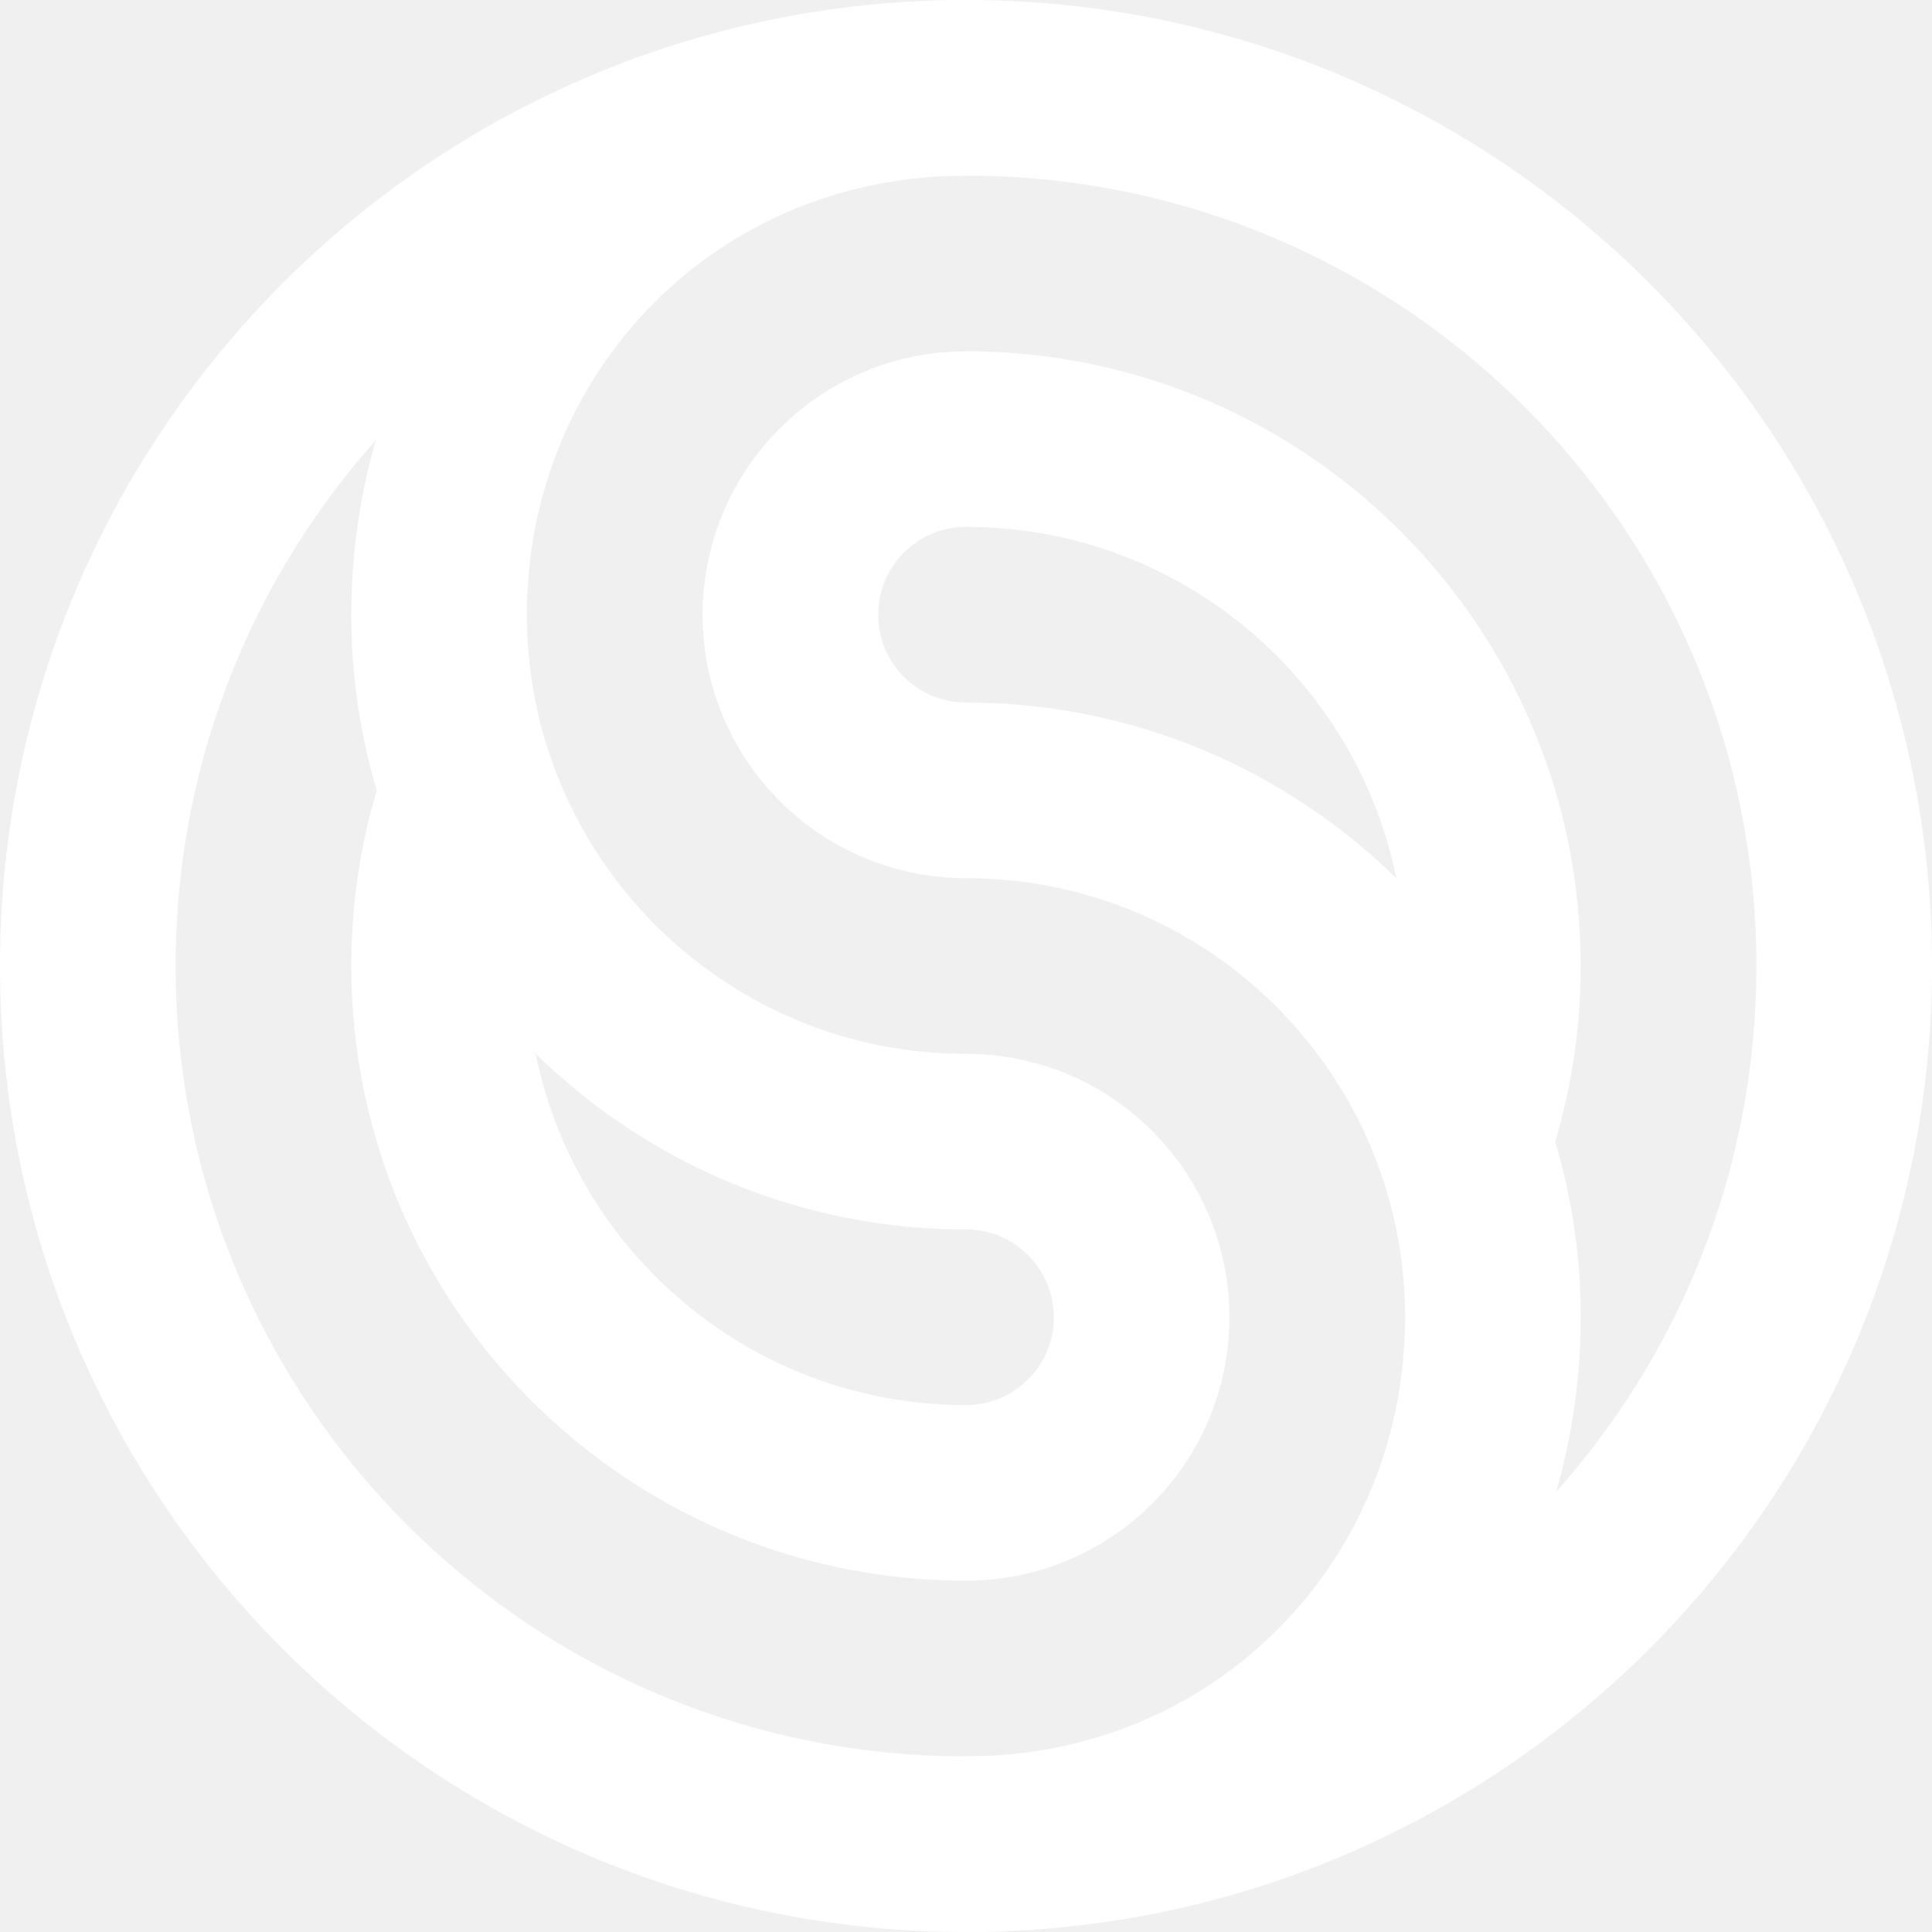
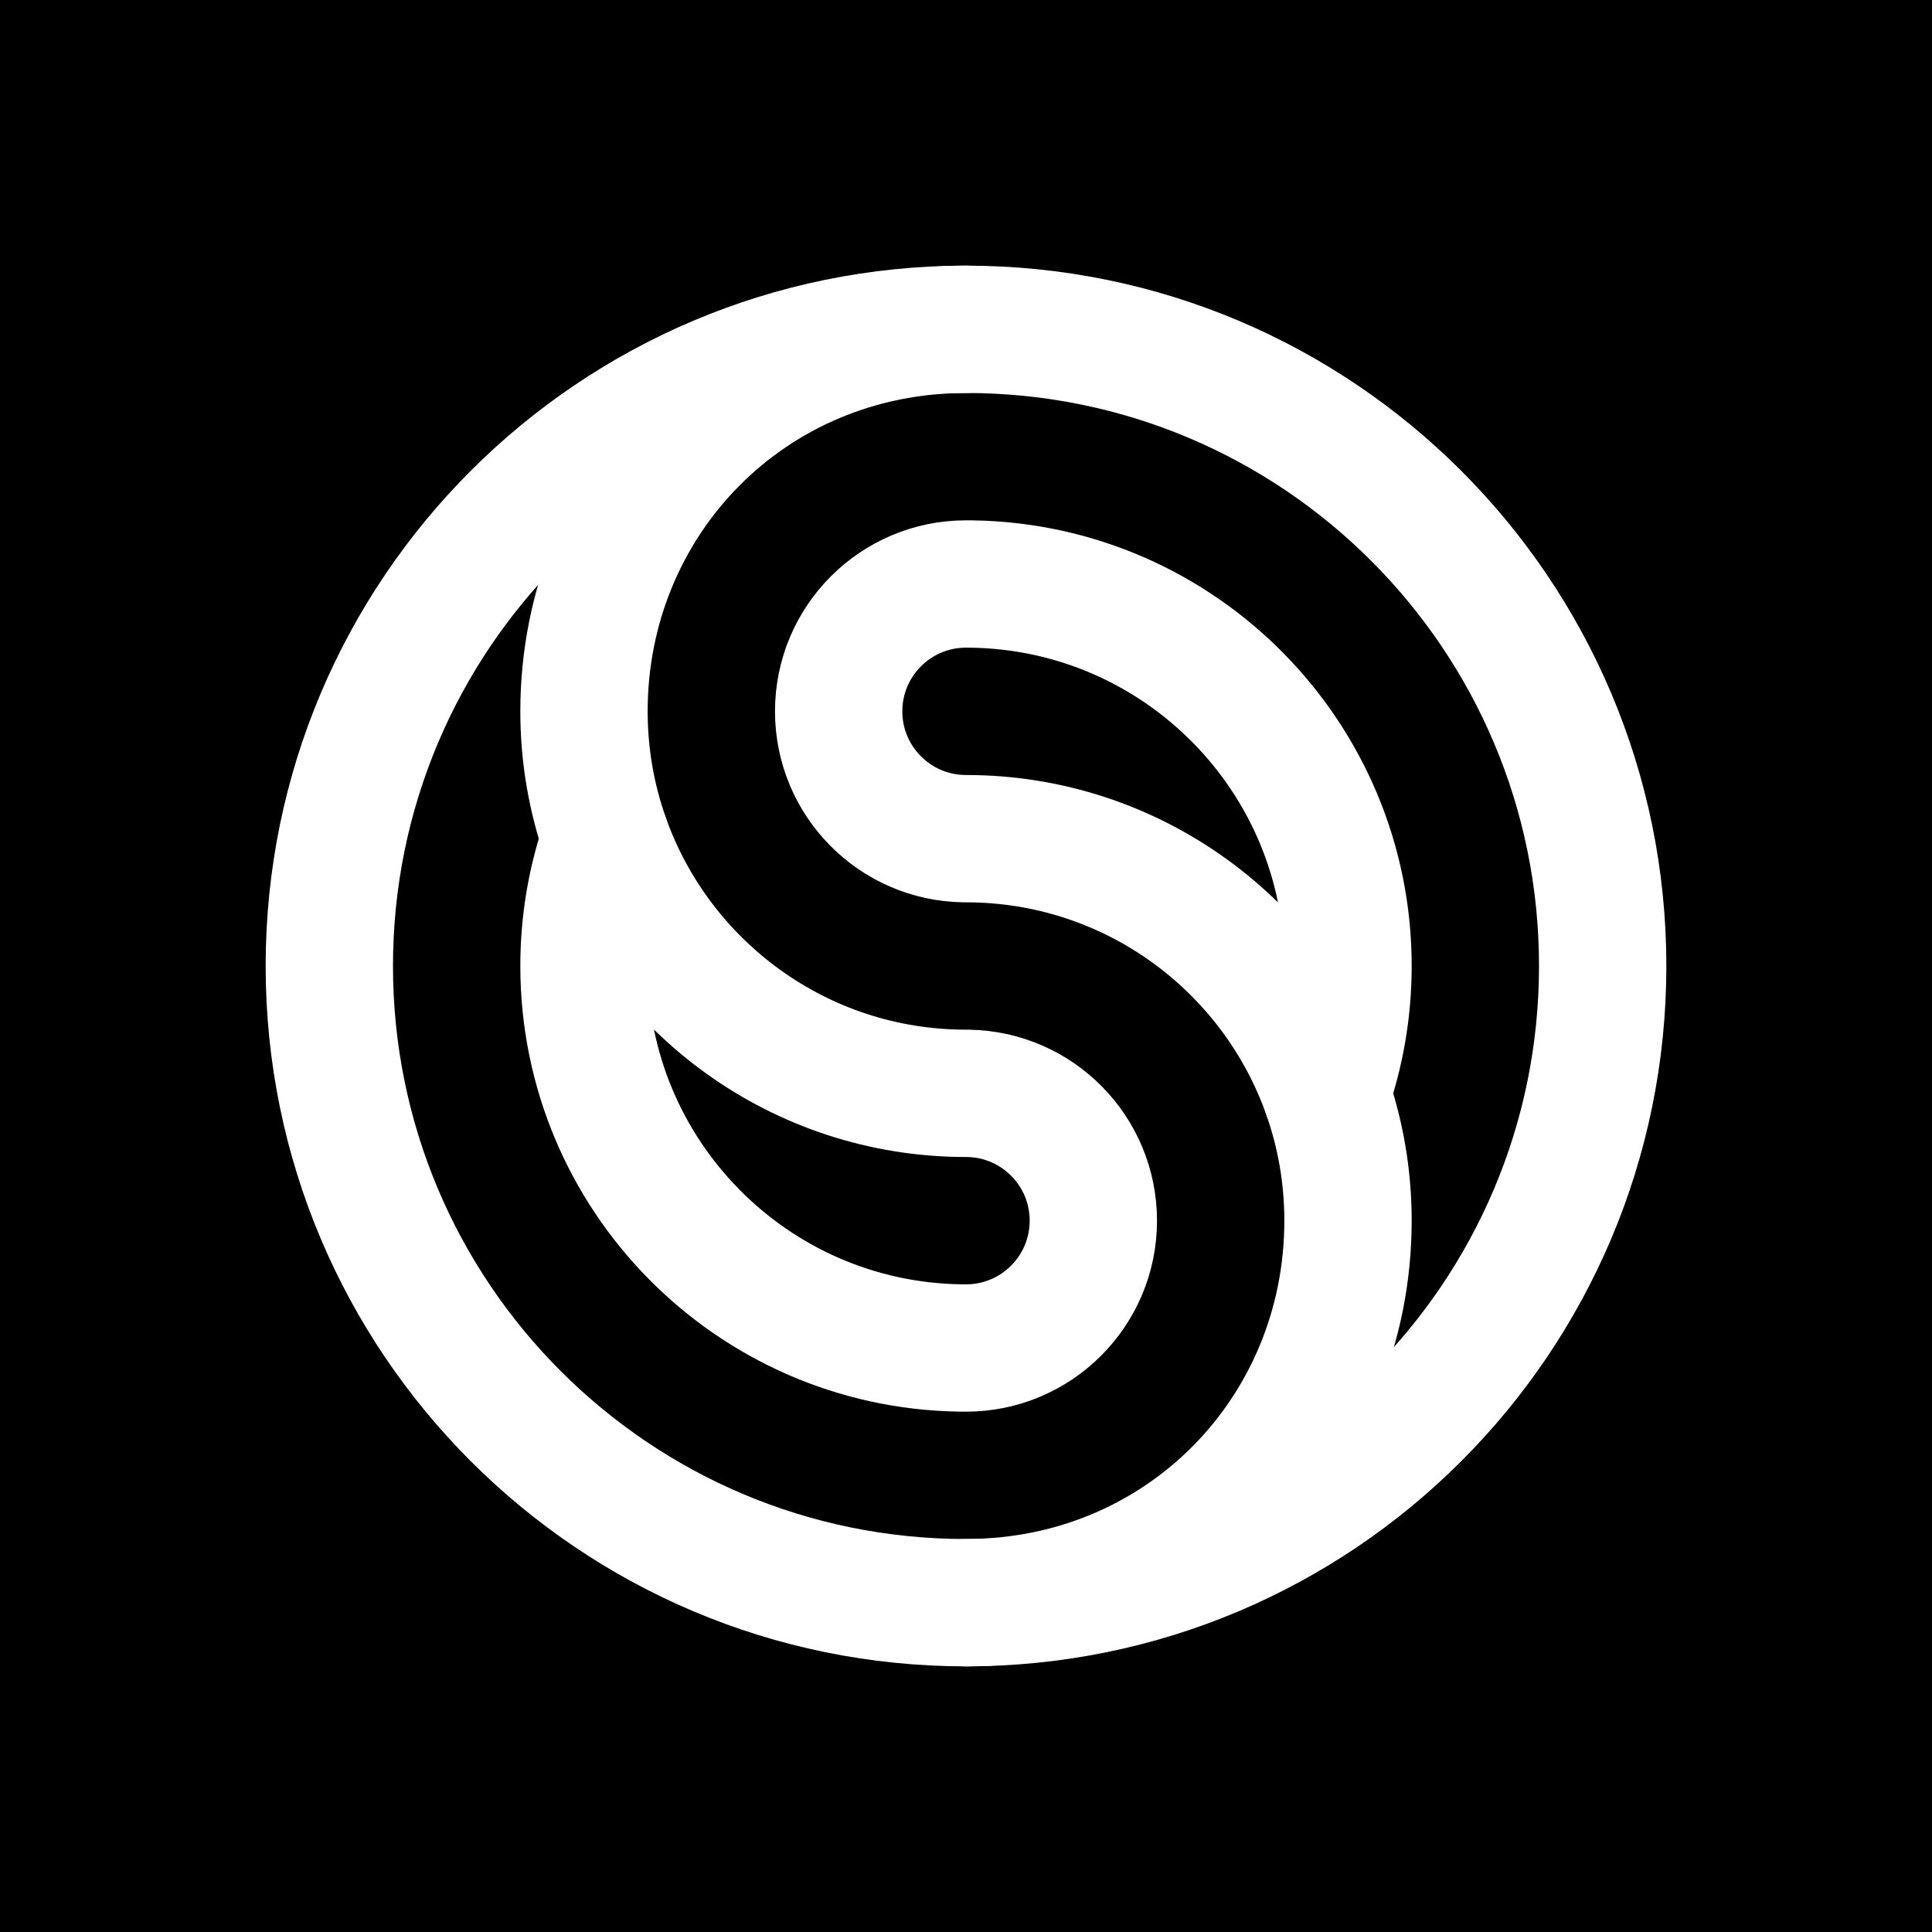
- <svg xmlns="http://www.w3.org/2000/svg" width="100px" height="100px" viewBox="0 0 100 100" version="1.1">
-   <g id="2024/05" stroke="none" stroke-width="1" fill="none" fill-rule="evenodd" stroke-linecap="round" stroke-linejoin="round">
-     <g id="2024/Isotipo/Round" transform="translate(4.5455, 4.5455)" stroke="#FFFFFF" stroke-width="9.091">
-       <circle id="Oval" cx="45.455" cy="45.455" r="45.455" />
-       <g id="Ying-Yang" transform="translate(18.1818, 18.1818)">
-         <path d="M27.009,18.178 C22.11,18.039 18.182,14.024 18.182,9.091 C18.182,4.07 22.252,0 27.273,0 L27.724,0.004 C42.578,0.244 54.545,12.361 54.545,27.273 C54.545,30.461 53.999,33.521 52.993,36.364 C49.25,25.771 39.148,18.182 27.273,18.182 Z M27.536,36.367 C32.435,36.507 36.364,40.522 36.364,45.455 C36.364,50.475 32.293,54.545 27.273,54.545 L26.822,54.542 C11.967,54.301 -3.55271368e-15,42.184 -3.55271368e-15,27.273 C-3.55271368e-15,24.085 0.547,21.025 1.552,18.181 C5.296,28.774 15.398,36.364 27.273,36.364 Z" id="YingYang" />
-       </g>
-       <g id="S" transform="translate(18.1818, 0)">
-         <path d="M1.552,8.8817842e-16 C0.547,2.844 0,5.904 0,9.092 C0,24.154 11.818,36.365 27.273,36.365" id="Path" transform="translate(13.6364, 18.1823) scale(1, -1) translate(-13.6364, -18.1823)" />
-         <path d="M28.825,54.545 C27.82,57.388 27.273,60.448 27.273,63.636 C27.273,78.699 39.091,90.909 54.545,90.909" id="Path" transform="translate(40.9091, 72.7268) scale(-1, 1) translate(-40.9091, -72.7268)" />
+ <svg xmlns="http://www.w3.org/2000/svg" width="1600px" height="1600px" viewBox="0 0 1600 1600" version="1.1" style="background: #000000;">
+   <g id="Default" stroke="none" stroke-width="1" fill="none" fill-rule="evenodd">
+     <rect fill="#000000" x="0" y="0" width="1600" height="1600" />
+     <g id="Ratios" />
+     <g id="Media" transform="translate(272.7273, 272.7273)" stroke="#FFFFFF" stroke-linecap="round" stroke-linejoin="round" stroke-width="105.455">
+       <g id="Icon">
+         <circle id="Oval" cx="527.273" cy="527.273" r="527.273" />
+         <g id="Ying-Yang" transform="translate(210.9091, 210.9091)">
+           <path d="M314.62,210.895 C257.183,209.964 210.909,163.113 210.909,105.455 C210.909,47.214 258.123,0 316.364,0 L321.595,0.042 C493.905,2.836 632.727,143.388 632.727,316.364 C632.727,353.341 626.383,388.836 614.725,421.821 C571.294,298.942 454.11,210.909 316.364,210.909 Z M318.108,421.832 C375.544,422.764 421.818,469.614 421.818,527.273 C421.818,585.514 374.605,632.727 316.364,632.727 L311.132,632.685 C138.822,629.891 0,489.339 0,316.364 C0,279.386 6.344,243.891 18.003,210.906 C61.433,333.785 178.618,421.818 316.364,421.818 Z" id="YingYang" />
+         </g>
+         <g id="S" transform="translate(210.9091, 0)">
+           <path d="M18.005,-7.10542736e-15 C6.345,32.987 0,68.485 0,105.465 C0,280.188 137.091,421.829 316.364,421.829" id="Path" transform="translate(158.1818, 210.9143) scale(1, -1) translate(-158.1818, -210.9143)" />
+           <path d="M334.369,632.717 C322.708,665.704 316.364,701.202 316.364,738.182 C316.364,912.905 453.455,1054.545 632.727,1054.545" id="Path" transform="translate(474.5455, 843.6312) scale(-1, 1) translate(-474.5455, -843.6312)" />
+         </g>
      </g>
    </g>
  </g>
</svg>
